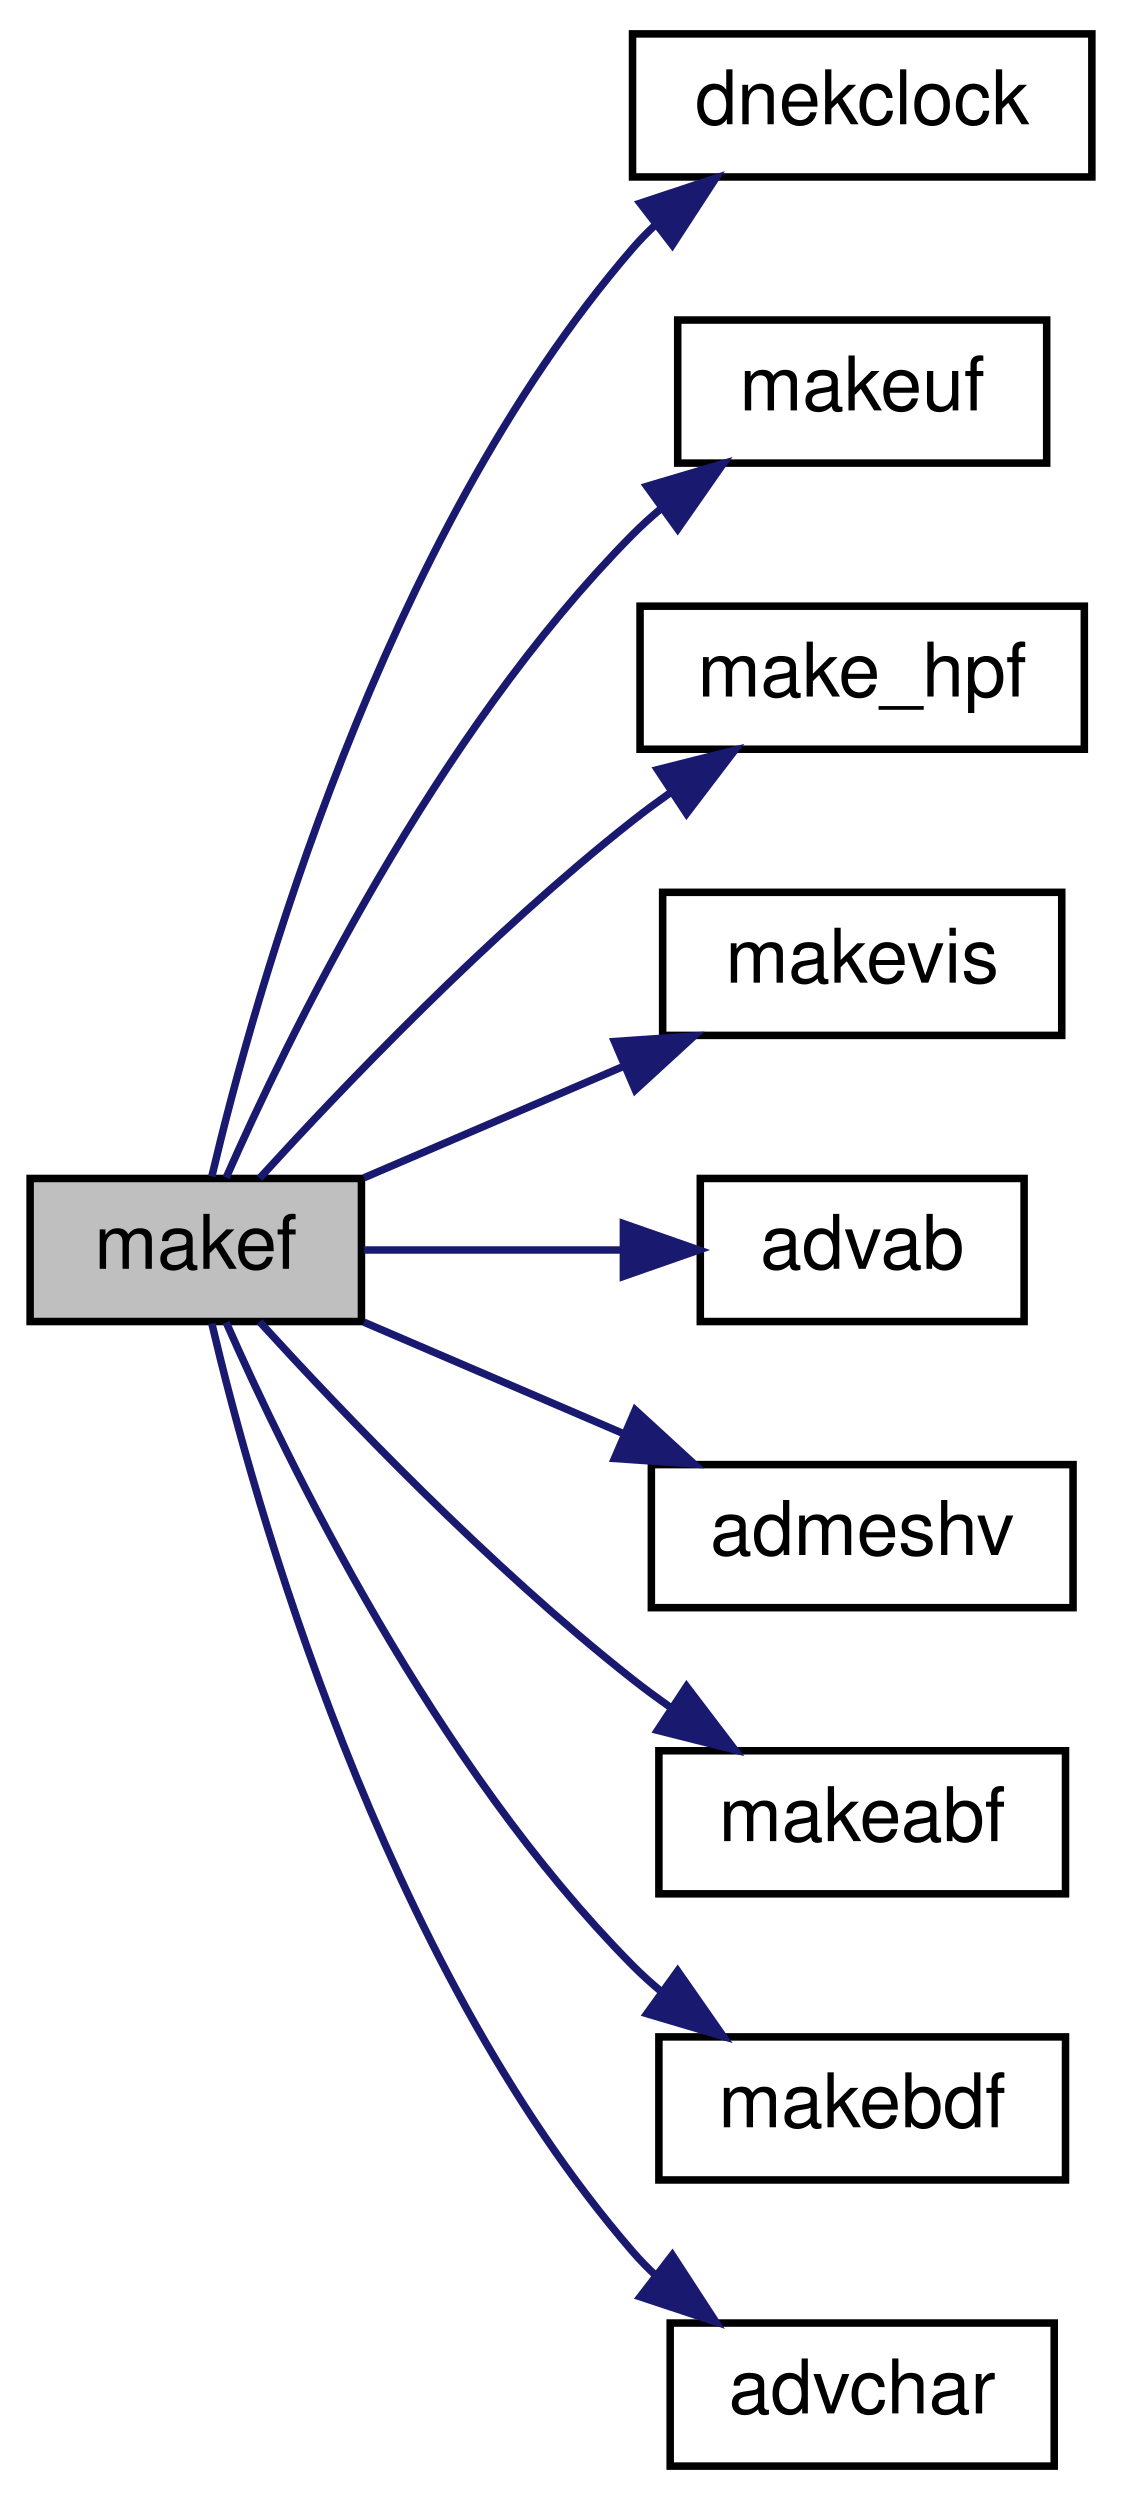
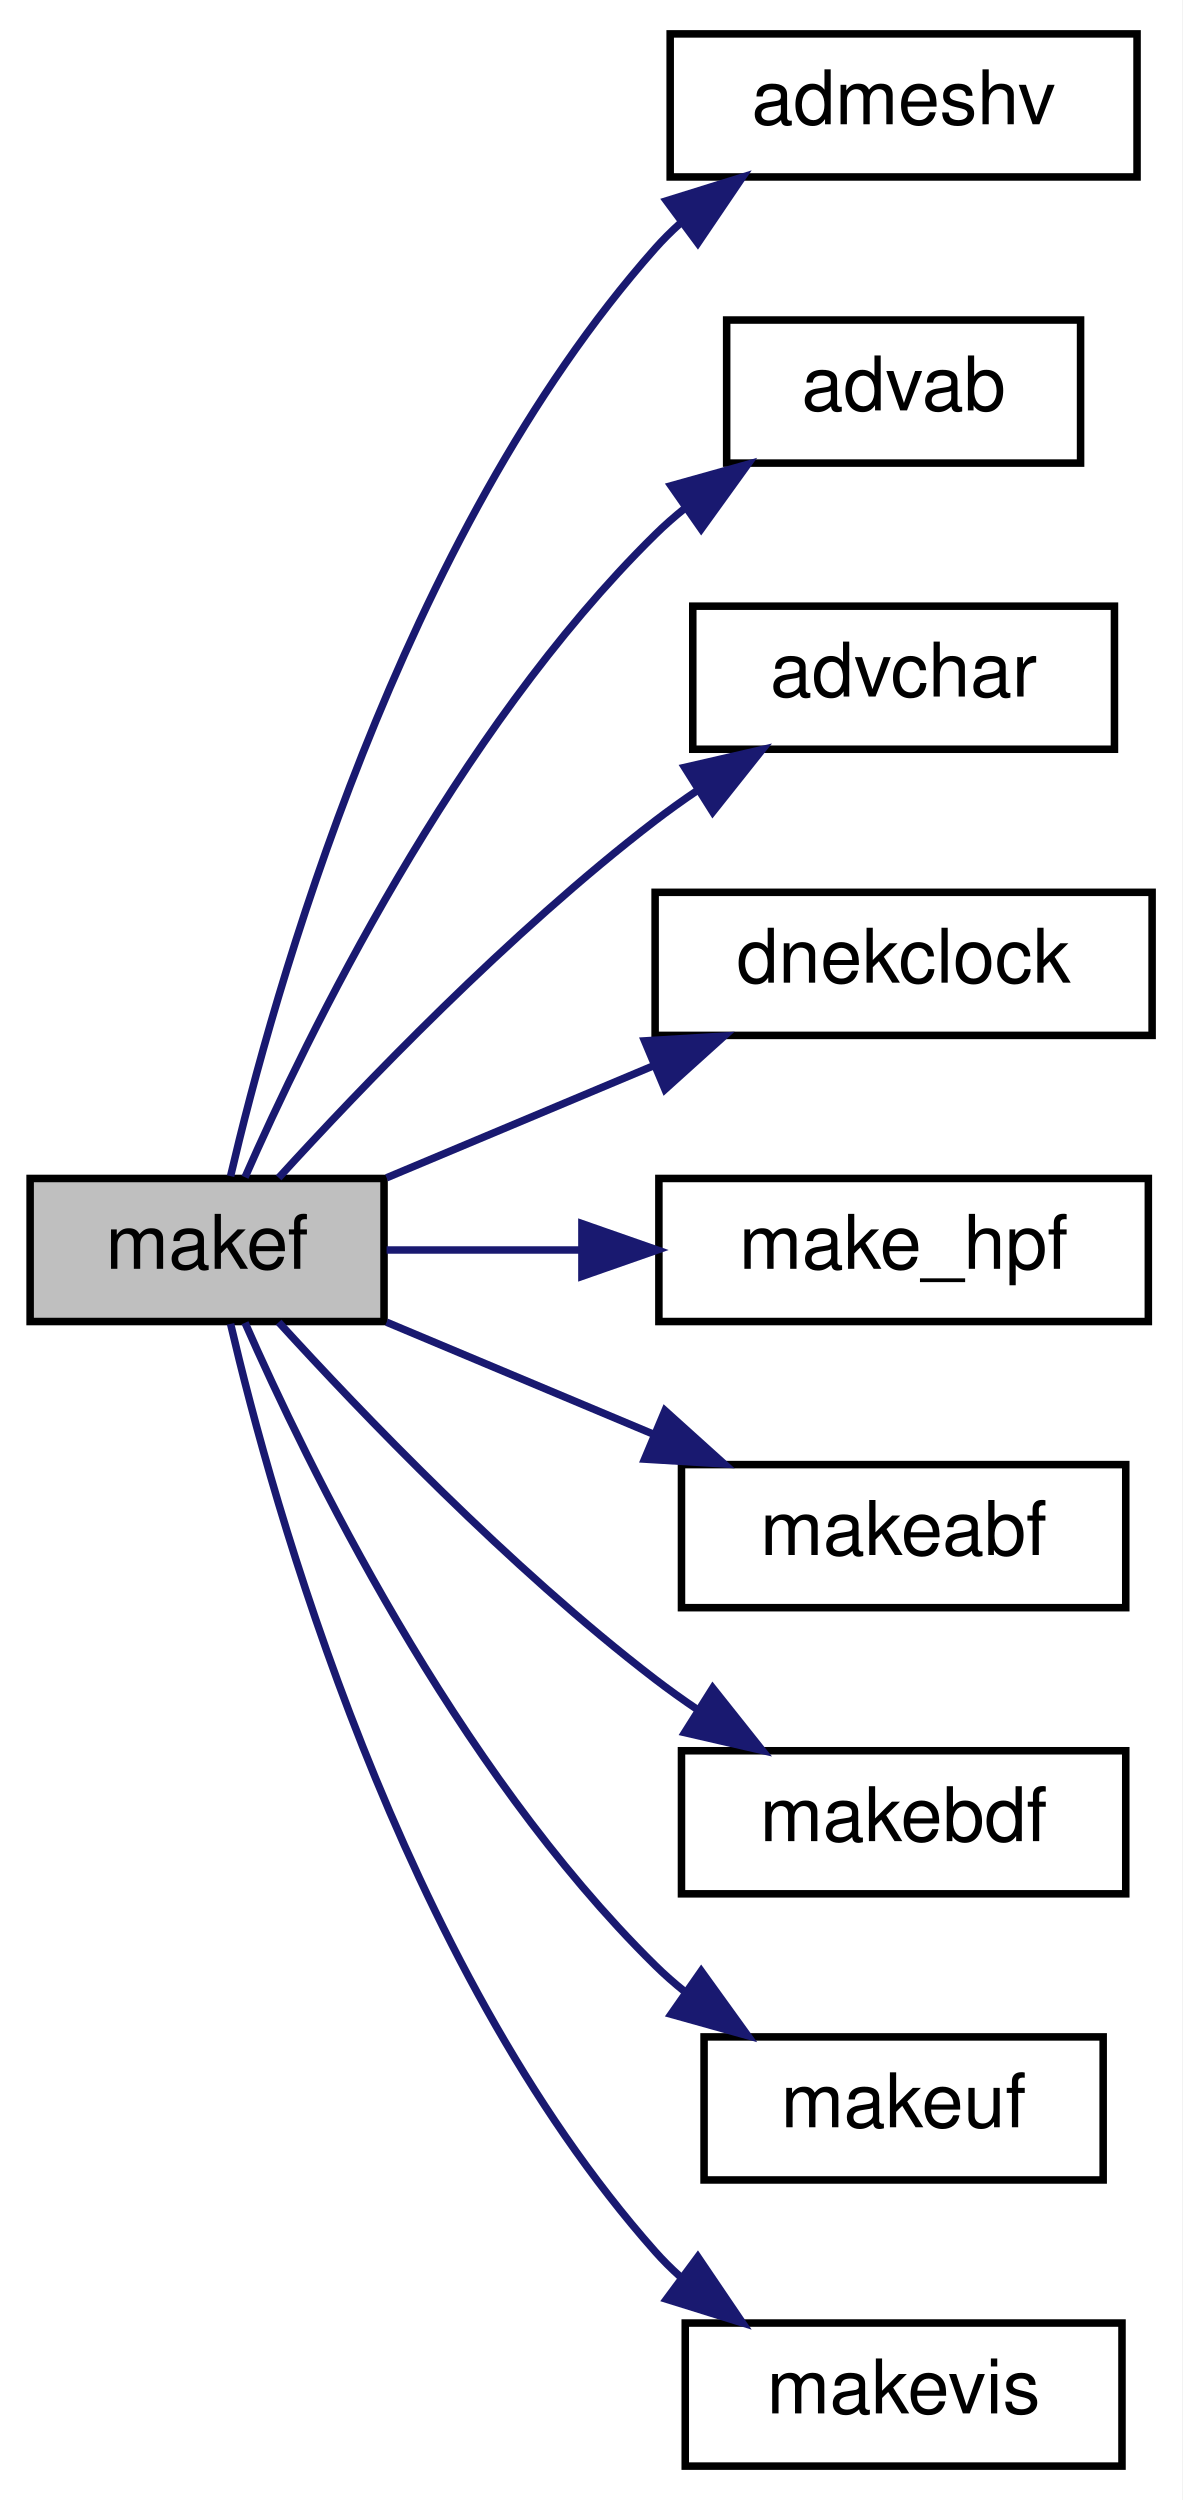
- <svg xmlns="http://www.w3.org/2000/svg" xmlns:xlink="http://www.w3.org/1999/xlink" width="149pt" height="332pt" viewBox="0.00 0.00 149.00 332.00">
+ <svg xmlns="http://www.w3.org/2000/svg" xmlns:xlink="http://www.w3.org/1999/xlink" width="157pt" height="332pt" viewBox="0.00 0.00 157.00 332.00">
  <g id="graph0" class="graph" transform="scale(1 1) rotate(0) translate(4 328)">
-     <polygon fill="#ffffff" stroke="transparent" points="-4,4 -4,-328 145,-328 145,4 -4,4" />
+     <polygon fill="white" stroke="transparent" points="-4,4 -4,-328 153,-328 153,4 -4,4" />
    <g id="node1" class="node">
-       <polygon fill="#bfbfbf" stroke="#000000" points="0,-152.5 0,-171.5 44,-171.5 44,-152.5 0,-152.5" />
-       <text text-anchor="middle" x="22" y="-159.5" font-family="Helvetica,sans-Serif" font-size="10.00" fill="#000000">makef</text>
+       <g id="a_node1">
+         <a xlink:title=" ">
+           <polygon fill="#bfbfbf" stroke="black" points="0,-152.5 0,-171.5 47,-171.5 47,-152.5 0,-152.5" />
+           <text text-anchor="middle" x="23.5" y="-159.5" font-family="Helvetica,sans-Serif" font-size="10.00">makef</text>
+         </a>
+       </g>
    </g>
    <g id="node2" class="node">
      <g id="a_node2">
-         <a xlink:href="comm__mpi_8f.html#af06ec29f06aac3f8809e19de2a7e8946" target="_top" xlink:title="dnekclock">
-           <polygon fill="#ffffff" stroke="#000000" points="80,-304.5 80,-323.5 141,-323.5 141,-304.5 80,-304.5" />
-           <text text-anchor="middle" x="110.5" y="-311.5" font-family="Helvetica,sans-Serif" font-size="10.00" fill="#000000">dnekclock</text>
+         <a xlink:href="mvmesh_8f.html#a1b9c194ae1f554f335f3d6c21eacded3" target="_top" xlink:title=" ">
+           <polygon fill="white" stroke="black" points="85,-304.5 85,-323.5 147,-323.5 147,-304.5 85,-304.5" />
+           <text text-anchor="middle" x="116" y="-311.5" font-family="Helvetica,sans-Serif" font-size="10.00">admeshv</text>
        </a>
      </g>
    </g>
    <g id="edge1" class="edge">
-       <path fill="none" stroke="#191970" d="M24.13,-171.766C29.689,-195.346 46.573,-256.302 80,-295 80.969,-296.121 82.02,-297.198 83.13,-298.229" />
-       <polygon fill="#191970" stroke="#191970" points="81.01,-301.013 91.065,-304.351 85.286,-295.471 81.01,-301.013" />
+       <path fill="none" stroke="midnightblue" d="M26.62,-171.81C32.16,-195.49 49.05,-256.66 83,-295 84.02,-296.15 85.12,-297.25 86.29,-298.3" />
+       <polygon fill="midnightblue" stroke="midnightblue" points="84.5,-301.33 94.61,-304.48 88.67,-295.71 84.5,-301.33" />
    </g>
    <g id="node3" class="node">
      <g id="a_node3">
-         <a xlink:href="navier1_8f.html#a04edbb4ba3cfada4513a76a4e65a5561" target="_top" xlink:title="makeuf">
-           <polygon fill="#ffffff" stroke="#000000" points="86,-266.5 86,-285.5 135,-285.5 135,-266.5 86,-266.5" />
-           <text text-anchor="middle" x="110.5" y="-273.5" font-family="Helvetica,sans-Serif" font-size="10.00" fill="#000000">makeuf</text>
+         <a xlink:href="navier1_8f.html#a344ec731e4a89d0f136c91bc1963e8d5" target="_top" xlink:title=" ">
+           <polygon fill="white" stroke="black" points="92.5,-266.5 92.5,-285.5 139.5,-285.5 139.5,-266.5 92.5,-266.5" />
+           <text text-anchor="middle" x="116" y="-273.5" font-family="Helvetica,sans-Serif" font-size="10.00">advab</text>
        </a>
      </g>
    </g>
    <g id="edge2" class="edge">
-       <path fill="none" stroke="#191970" d="M26.039,-171.616C34.113,-189.966 53.747,-230.51 80,-257 81.208,-258.219 82.508,-259.395 83.867,-260.523" />
-       <polygon fill="#191970" stroke="#191970" points="81.898,-263.419 92.055,-266.433 85.995,-257.743 81.898,-263.419" />
+       <path fill="none" stroke="midnightblue" d="M28.54,-171.66C36.64,-190.1 56.35,-230.78 83,-257 84.23,-258.22 85.56,-259.38 86.95,-260.5" />
+       <polygon fill="midnightblue" stroke="midnightblue" points="85.11,-263.49 95.31,-266.34 89.12,-257.75 85.11,-263.49" />
    </g>
    <g id="node4" class="node">
      <g id="a_node4">
-         <a xlink:href="hpf_8f.html#aa74c82c5e339de802f489470b23422a0" target="_top" xlink:title="make_hpf">
-           <polygon fill="#ffffff" stroke="#000000" points="81,-228.5 81,-247.5 140,-247.5 140,-228.5 81,-228.5" />
-           <text text-anchor="middle" x="110.5" y="-235.5" font-family="Helvetica,sans-Serif" font-size="10.00" fill="#000000">make_hpf</text>
+         <a xlink:href="convect_8f.html#afc0b2ce765c4ad0f0ec6f2a62536bf57" target="_top" xlink:title=" ">
+           <polygon fill="white" stroke="black" points="88,-228.5 88,-247.5 144,-247.5 144,-228.5 88,-228.5" />
+           <text text-anchor="middle" x="116" y="-235.5" font-family="Helvetica,sans-Serif" font-size="10.00">advchar</text>
        </a>
      </g>
    </g>
    <g id="edge3" class="edge">
-       <path fill="none" stroke="#191970" d="M30.473,-171.532C41.297,-183.412 60.92,-203.979 80,-219 81.581,-220.244 83.247,-221.477 84.953,-222.681" />
-       <polygon fill="#191970" stroke="#191970" points="83.317,-225.794 93.591,-228.382 87.173,-219.952 83.317,-225.794" />
+       <path fill="none" stroke="midnightblue" d="M33.01,-171.59C43.89,-183.53 63.64,-204.16 83,-219 84.79,-220.37 86.69,-221.73 88.63,-223.04" />
+       <polygon fill="midnightblue" stroke="midnightblue" points="86.92,-226.09 97.24,-228.46 90.65,-220.17 86.92,-226.09" />
    </g>
    <g id="node5" class="node">
      <g id="a_node5">
-         <a xlink:href="navier1_8f.html#ae6ed8f0409f034c9d0dff152a3445d90" target="_top" xlink:title="makevis">
-           <polygon fill="#ffffff" stroke="#000000" points="84,-190.5 84,-209.5 137,-209.5 137,-190.5 84,-190.5" />
-           <text text-anchor="middle" x="110.5" y="-197.5" font-family="Helvetica,sans-Serif" font-size="10.00" fill="#000000">makevis</text>
+         <a xlink:href="comm__mpi_8f.html#af06ec29f06aac3f8809e19de2a7e8946" target="_top" xlink:title=" ">
+           <polygon fill="white" stroke="black" points="83,-190.5 83,-209.5 149,-209.5 149,-190.5 83,-190.5" />
+           <text text-anchor="middle" x="116" y="-197.5" font-family="Helvetica,sans-Serif" font-size="10.00">dnekclock</text>
        </a>
      </g>
    </g>
    <g id="edge4" class="edge">
-       <path fill="none" stroke="#191970" d="M44.332,-171.589C54.813,-176.089 67.49,-181.532 78.93,-186.445" />
-       <polygon fill="#191970" stroke="#191970" points="77.605,-189.685 88.175,-190.414 80.367,-183.252 77.605,-189.685" />
+       <path fill="none" stroke="midnightblue" d="M47.34,-171.59C58.06,-176.09 71.02,-181.53 82.72,-186.44" />
+       <polygon fill="midnightblue" stroke="midnightblue" points="81.6,-189.77 92.17,-190.41 84.31,-183.32 81.6,-189.77" />
    </g>
    <g id="node6" class="node">
      <g id="a_node6">
-         <a xlink:href="navier1_8f.html#a344ec731e4a89d0f136c91bc1963e8d5" target="_top" xlink:title="advab">
-           <polygon fill="#ffffff" stroke="#000000" points="89,-152.5 89,-171.5 132,-171.5 132,-152.5 89,-152.5" />
-           <text text-anchor="middle" x="110.5" y="-159.5" font-family="Helvetica,sans-Serif" font-size="10.00" fill="#000000">advab</text>
+         <a xlink:href="hpf_8f.html#aa74c82c5e339de802f489470b23422a0" target="_top" xlink:title=" ">
+           <polygon fill="white" stroke="black" points="83.5,-152.5 83.5,-171.5 148.5,-171.5 148.5,-152.5 83.5,-152.5" />
+           <text text-anchor="middle" x="116" y="-159.5" font-family="Helvetica,sans-Serif" font-size="10.00">make_hpf</text>
        </a>
      </g>
    </g>
    <g id="edge5" class="edge">
-       <path fill="none" stroke="#191970" d="M44.332,-162C54.761,-162 67.362,-162 78.757,-162" />
-       <polygon fill="#191970" stroke="#191970" points="78.787,-165.5 88.787,-162 78.787,-158.5 78.787,-165.5" />
+       <path fill="none" stroke="midnightblue" d="M47.34,-162C55.17,-162 64.19,-162 73.05,-162" />
+       <polygon fill="midnightblue" stroke="midnightblue" points="73.28,-165.5 83.28,-162 73.28,-158.5 73.28,-165.5" />
    </g>
    <g id="node7" class="node">
      <g id="a_node7">
-         <a xlink:href="mvmesh_8f.html#a1b9c194ae1f554f335f3d6c21eacded3" target="_top" xlink:title="admeshv">
-           <polygon fill="#ffffff" stroke="#000000" points="82.5,-114.5 82.5,-133.5 138.5,-133.5 138.5,-114.5 82.5,-114.5" />
-           <text text-anchor="middle" x="110.5" y="-121.5" font-family="Helvetica,sans-Serif" font-size="10.00" fill="#000000">admeshv</text>
+         <a xlink:href="navier1_8f.html#ab907b0b4f57c160c86799b03de3cef19" target="_top" xlink:title=" ">
+           <polygon fill="white" stroke="black" points="86.5,-114.5 86.5,-133.5 145.5,-133.5 145.5,-114.5 86.5,-114.5" />
+           <text text-anchor="middle" x="116" y="-121.5" font-family="Helvetica,sans-Serif" font-size="10.00">makeabf</text>
        </a>
      </g>
    </g>
    <g id="edge6" class="edge">
-       <path fill="none" stroke="#191970" d="M44.332,-152.411C54.813,-147.911 67.49,-142.468 78.93,-137.555" />
-       <polygon fill="#191970" stroke="#191970" points="80.367,-140.748 88.175,-133.586 77.605,-134.315 80.367,-140.748" />
+       <path fill="none" stroke="midnightblue" d="M47.34,-152.41C58.06,-147.91 71.02,-142.47 82.72,-137.56" />
+       <polygon fill="midnightblue" stroke="midnightblue" points="84.31,-140.68 92.17,-133.59 81.6,-134.23 84.31,-140.68" />
    </g>
    <g id="node8" class="node">
      <g id="a_node8">
-         <a xlink:href="navier1_8f.html#ab907b0b4f57c160c86799b03de3cef19" target="_top" xlink:title="makeabf">
-           <polygon fill="#ffffff" stroke="#000000" points="83.5,-76.5 83.5,-95.5 137.5,-95.5 137.5,-76.5 83.5,-76.5" />
-           <text text-anchor="middle" x="110.5" y="-83.5" font-family="Helvetica,sans-Serif" font-size="10.00" fill="#000000">makeabf</text>
+         <a xlink:href="navier1_8f.html#a0510a60155ebc71a3acda4b1e7e507e5" target="_top" xlink:title=" ">
+           <polygon fill="white" stroke="black" points="86.5,-76.5 86.5,-95.5 145.5,-95.5 145.5,-76.5 86.5,-76.5" />
+           <text text-anchor="middle" x="116" y="-83.5" font-family="Helvetica,sans-Serif" font-size="10.00">makebdf</text>
        </a>
      </g>
    </g>
    <g id="edge7" class="edge">
-       <path fill="none" stroke="#191970" d="M30.473,-152.468C41.297,-140.588 60.92,-120.021 80,-105 81.581,-103.755 83.247,-102.523 84.953,-101.319" />
-       <polygon fill="#191970" stroke="#191970" points="87.173,-104.048 93.591,-95.618 83.317,-98.206 87.173,-104.048" />
+       <path fill="none" stroke="midnightblue" d="M33.01,-152.41C43.89,-140.47 63.64,-119.84 83,-105 84.79,-103.63 86.69,-102.27 88.63,-100.96" />
+       <polygon fill="midnightblue" stroke="midnightblue" points="90.65,-103.83 97.24,-95.54 86.92,-97.91 90.65,-103.83" />
    </g>
    <g id="node9" class="node">
      <g id="a_node9">
-         <a xlink:href="navier1_8f.html#a0510a60155ebc71a3acda4b1e7e507e5" target="_top" xlink:title="makebdf">
-           <polygon fill="#ffffff" stroke="#000000" points="83.5,-38.5 83.5,-57.5 137.5,-57.5 137.5,-38.5 83.5,-38.5" />
-           <text text-anchor="middle" x="110.5" y="-45.5" font-family="Helvetica,sans-Serif" font-size="10.00" fill="#000000">makebdf</text>
+         <a xlink:href="navier1_8f.html#a04edbb4ba3cfada4513a76a4e65a5561" target="_top" xlink:title=" ">
+           <polygon fill="white" stroke="black" points="89.5,-38.5 89.5,-57.5 142.5,-57.5 142.5,-38.5 89.5,-38.5" />
+           <text text-anchor="middle" x="116" y="-45.5" font-family="Helvetica,sans-Serif" font-size="10.00">makeuf</text>
        </a>
      </g>
    </g>
    <g id="edge8" class="edge">
-       <path fill="none" stroke="#191970" d="M26.039,-152.384C34.113,-134.034 53.747,-93.49 80,-67 81.208,-65.781 82.508,-64.605 83.867,-63.477" />
-       <polygon fill="#191970" stroke="#191970" points="85.995,-66.257 92.055,-57.567 81.898,-60.581 85.995,-66.257" />
+       <path fill="none" stroke="midnightblue" d="M28.54,-152.34C36.64,-133.9 56.35,-93.22 83,-67 84.23,-65.78 85.56,-64.62 86.95,-63.5" />
+       <polygon fill="midnightblue" stroke="midnightblue" points="89.12,-66.25 95.31,-57.66 85.11,-60.51 89.12,-66.25" />
    </g>
    <g id="node10" class="node">
      <g id="a_node10">
-         <a xlink:href="convect_8f.html#afc0b2ce765c4ad0f0ec6f2a62536bf57" target="_top" xlink:title="advchar">
-           <polygon fill="#ffffff" stroke="#000000" points="85,-.5 85,-19.5 136,-19.5 136,-.5 85,-.5" />
-           <text text-anchor="middle" x="110.5" y="-7.5" font-family="Helvetica,sans-Serif" font-size="10.00" fill="#000000">advchar</text>
+         <a xlink:href="navier1_8f.html#ae6ed8f0409f034c9d0dff152a3445d90" target="_top" xlink:title=" ">
+           <polygon fill="white" stroke="black" points="87,-0.5 87,-19.5 145,-19.5 145,-0.5 87,-0.5" />
+           <text text-anchor="middle" x="116" y="-7.5" font-family="Helvetica,sans-Serif" font-size="10.00">makevis</text>
        </a>
      </g>
    </g>
    <g id="edge9" class="edge">
-       <path fill="none" stroke="#191970" d="M24.13,-152.234C29.689,-128.654 46.573,-67.698 80,-29 80.969,-27.879 82.02,-26.802 83.13,-25.771" />
-       <polygon fill="#191970" stroke="#191970" points="85.286,-28.529 91.065,-19.649 81.01,-22.987 85.286,-28.529" />
+       <path fill="none" stroke="midnightblue" d="M26.62,-152.19C32.16,-128.51 49.05,-67.34 83,-29 84.02,-27.85 85.12,-26.75 86.29,-25.7" />
+       <polygon fill="midnightblue" stroke="midnightblue" points="88.67,-28.29 94.61,-19.52 84.5,-22.67 88.67,-28.29" />
    </g>
  </g>
</svg>
